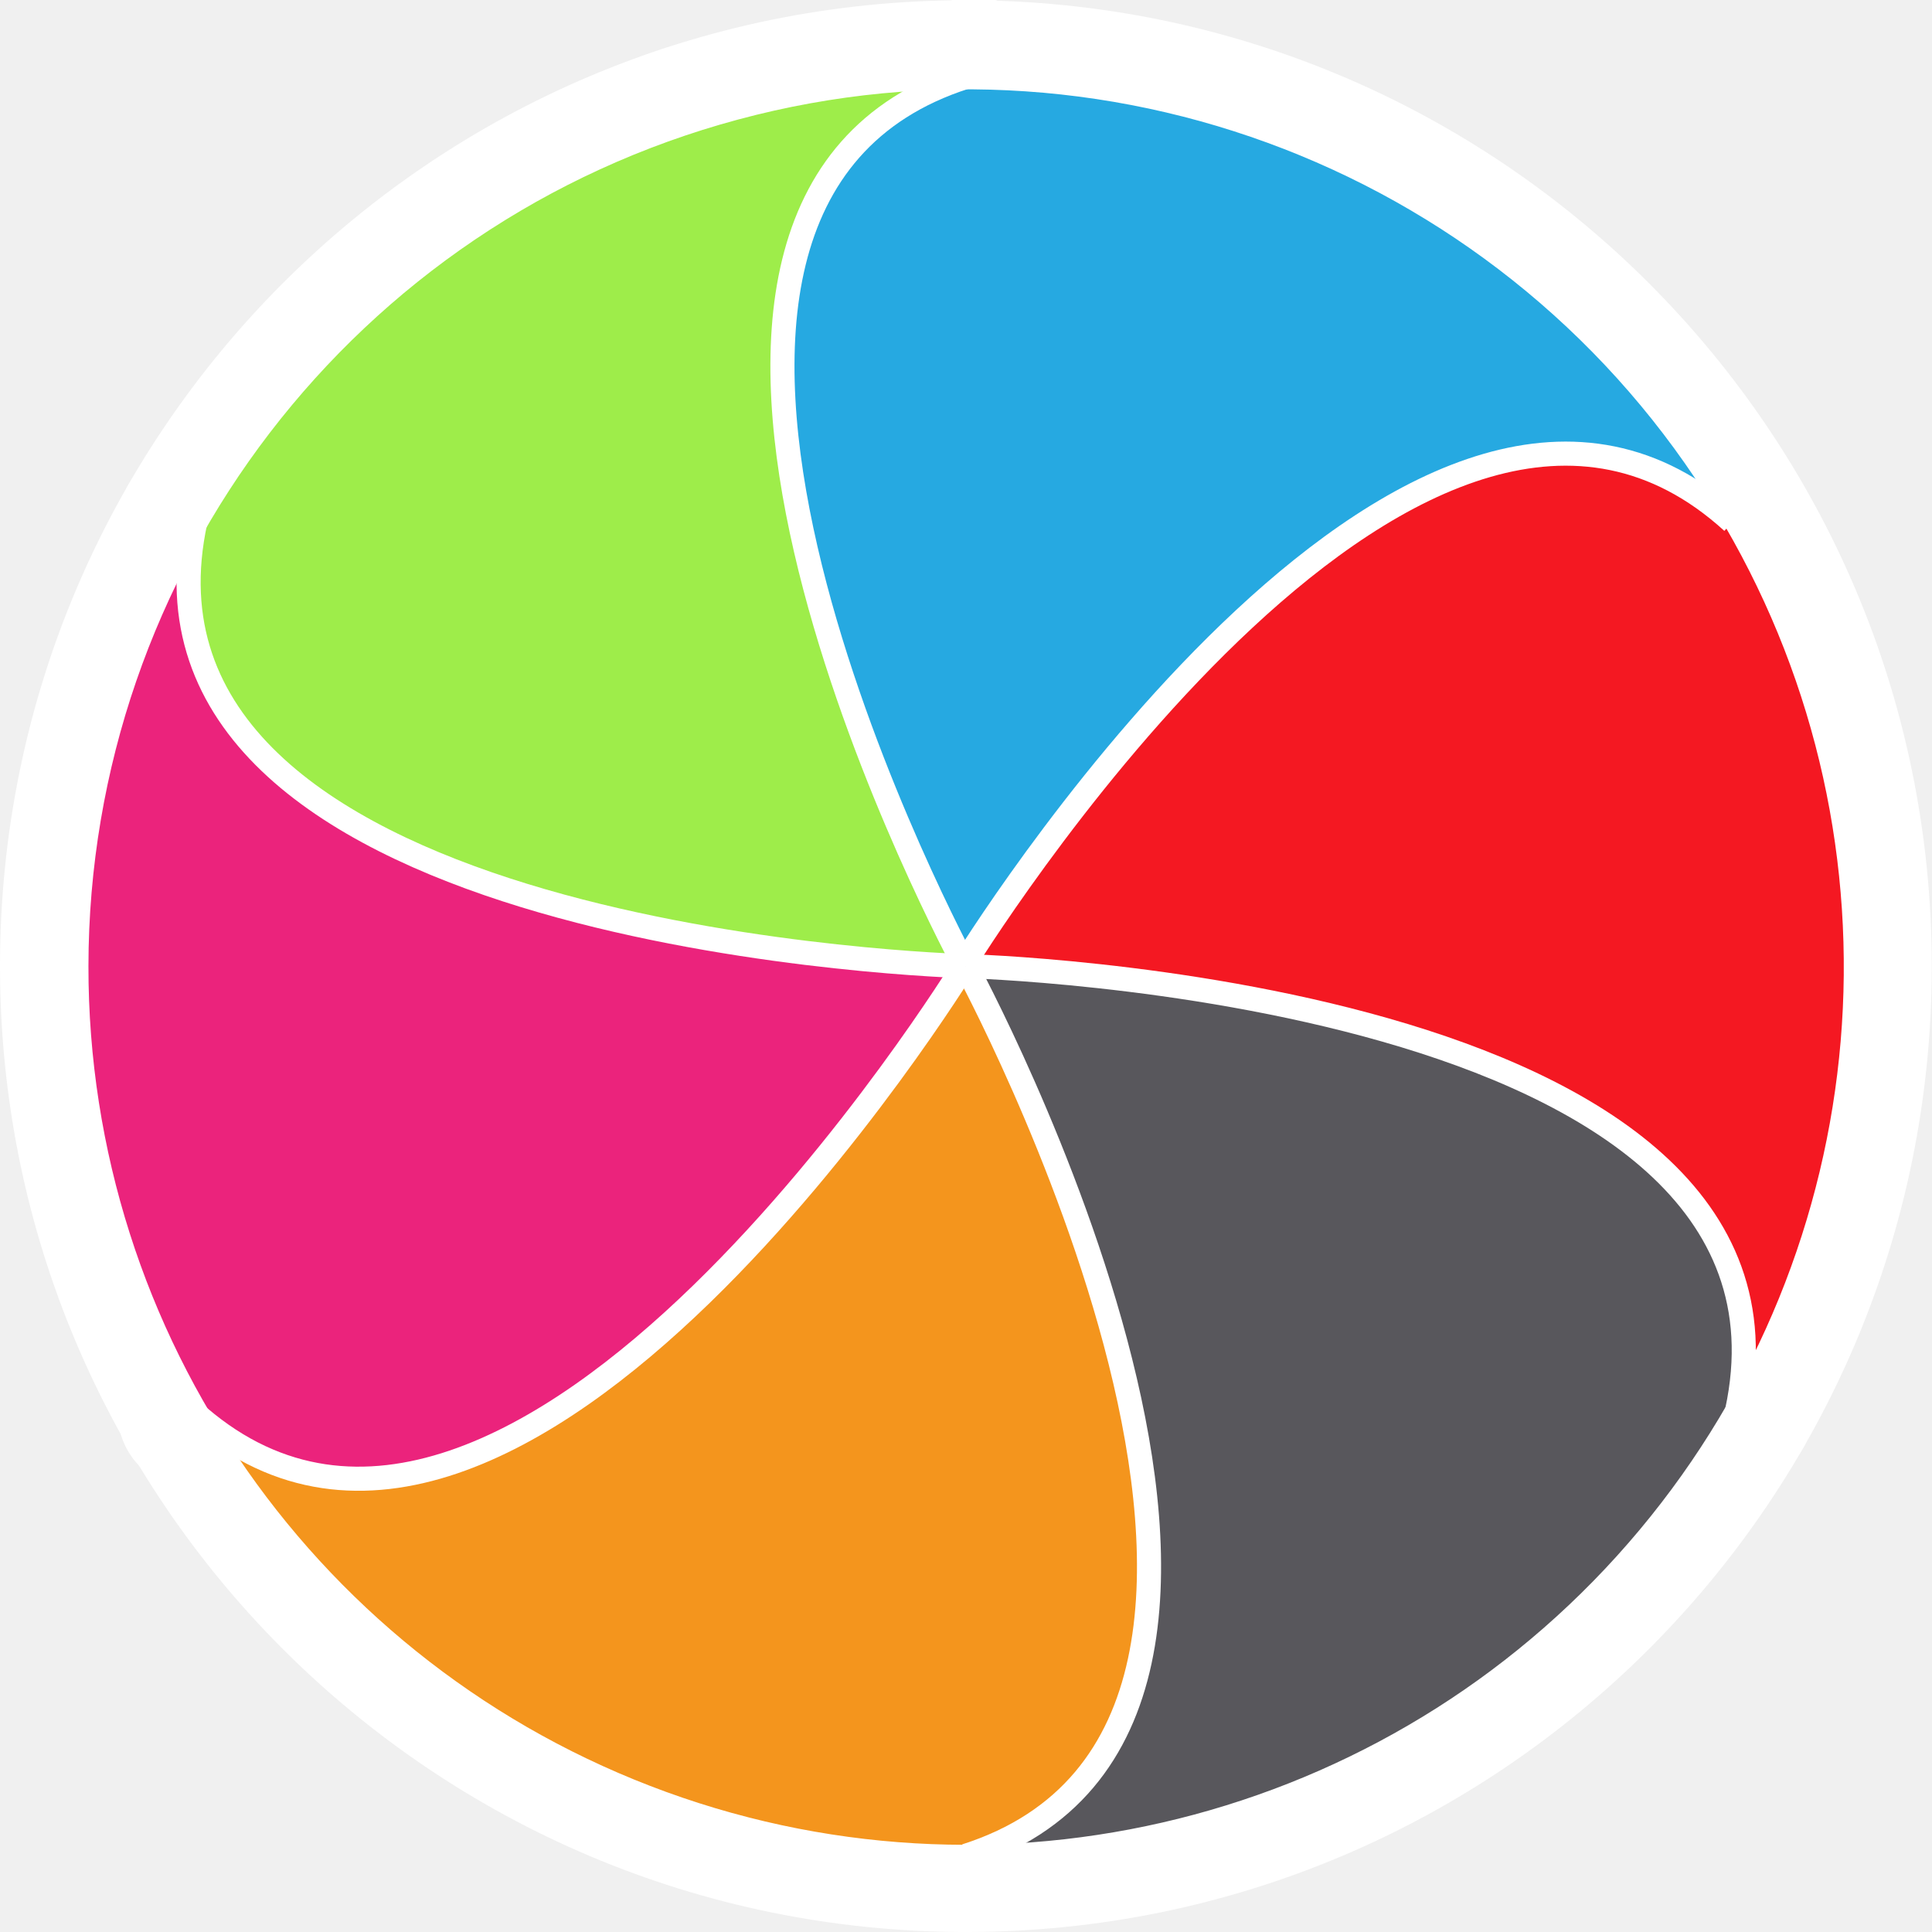
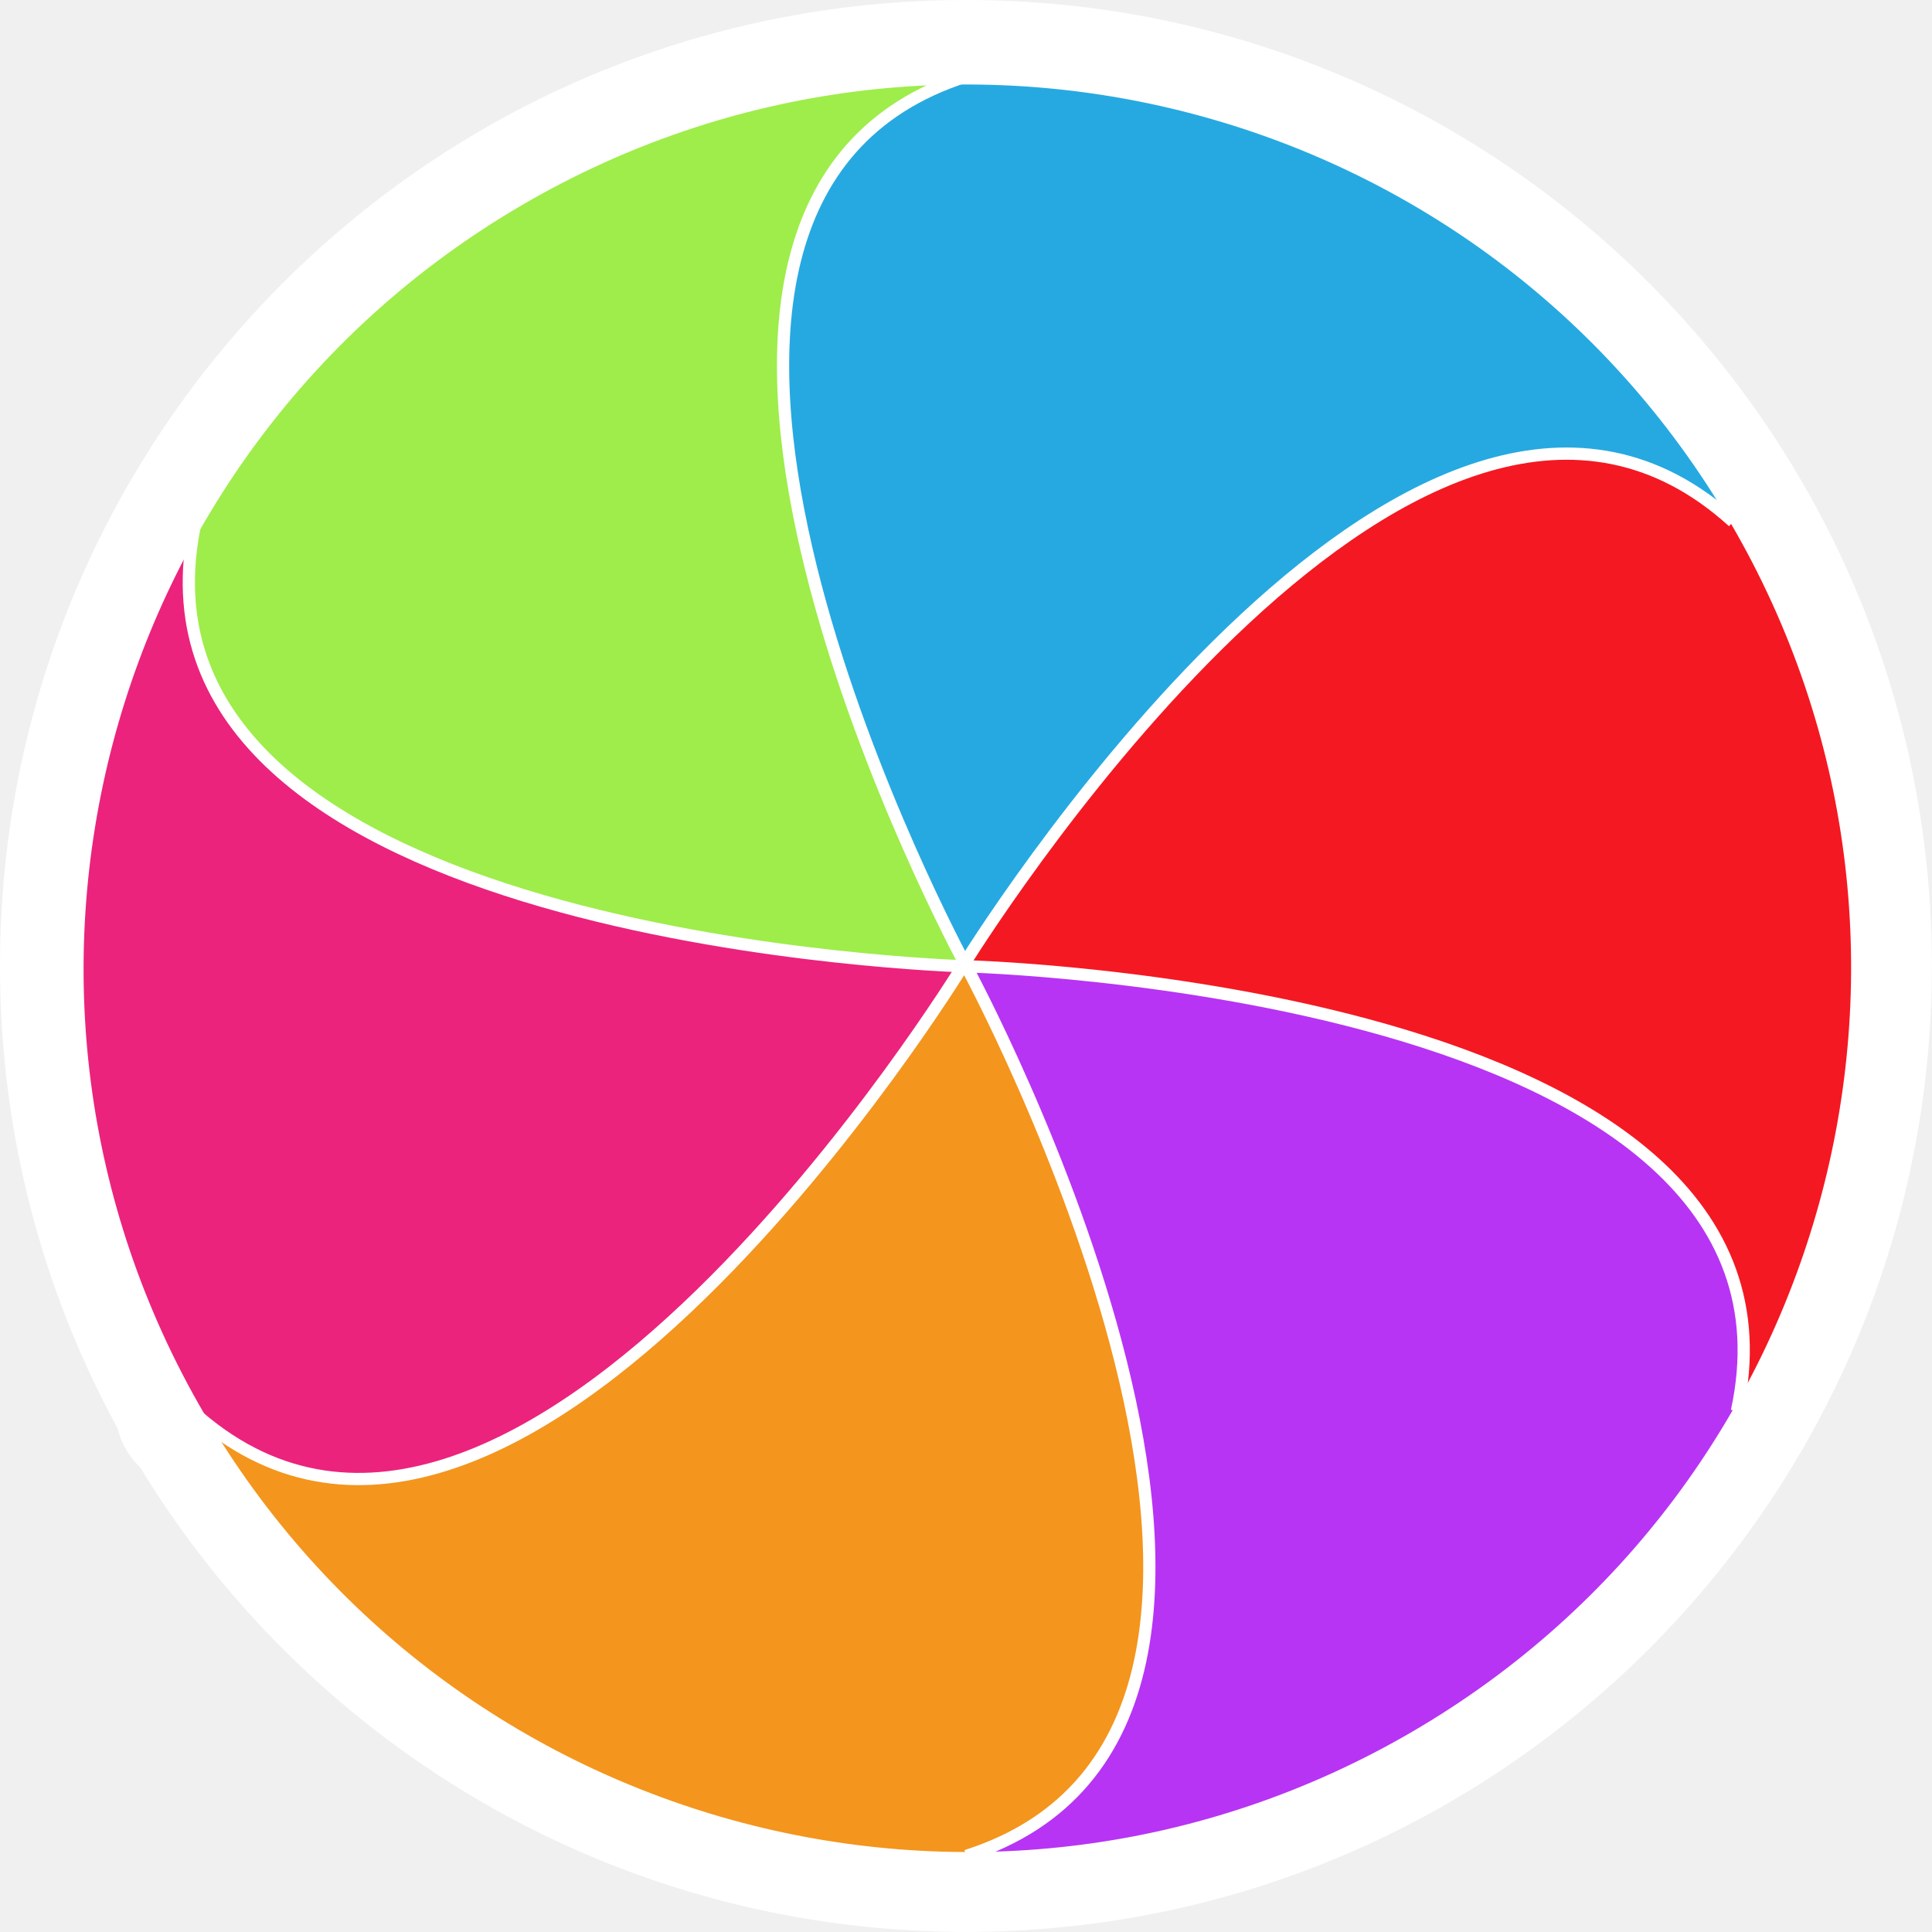
- <svg xmlns="http://www.w3.org/2000/svg" viewBox="0 0 80.17 80.17">
+ <svg xmlns="http://www.w3.org/2000/svg" viewBox="0 0 157.94 157.95">
  <defs>
-     <style>.cls-1{fill:#fff;}.cls-2{fill:#58575c;}.cls-3{fill:#f41822;}.cls-4{fill:#26a9e1;}.cls-5{fill:#f4951d;}.cls-6{fill:#49c1ea;}.cls-7{fill:#9eed4a;}.cls-8{fill:#eb237c;}.cls-9{fill:none;stroke:#fff;stroke-miterlimit:10;}</style>
+     <style>.cls-1{fill:#fff;}.cls-2{fill:#b734f4;}.cls-3{fill:#f41822;}.cls-4{fill:#26a9e1;}.cls-5{fill:#f4951d;}.cls-6{fill:#49c1ea;}.cls-7{fill:#9eed4a;}.cls-8{fill:#eb237c;}.cls-9{fill:none;stroke:#fff;stroke-miterlimit:10;}</style>
  </defs>
  <g id="Camada_2" data-name="Camada 2">
    <g id="Camada_1-2" data-name="Camada 1">
      <g id="Logo">
-         <path class="cls-1" d="M39.94,43.25a3.11,3.11,0,0,1-1.65-.47,3.17,3.17,0,0,1-1-4.35C38.55,36.31,50.34,17.59,63,15.78a13.17,13.17,0,0,1,11,3.5A3.16,3.16,0,0,1,69.79,24a6.78,6.78,0,0,0-5.87-1.92c-8.27,1.18-18.16,14.61-21.28,19.69A3.18,3.18,0,0,1,39.94,43.25Z" />
-         <path class="cls-1" d="M40.08,80.17a3.17,3.17,0,0,1-1-6.18,6.81,6.81,0,0,0,4.6-4.12c3.12-7.77-3.57-23-6.42-28.27a3.17,3.17,0,1,1,5.57-3c1.19,2.2,11.5,21.76,6.72,33.66A13.21,13.21,0,0,1,41.05,80,3.27,3.27,0,0,1,40.08,80.17Z" />
-         <path class="cls-1" d="M14.91,64.53a13.31,13.31,0,0,1-9.07-3.64A3.17,3.17,0,0,1,10.1,56.2,6.77,6.77,0,0,0,16,58.12c8.29-1.18,18.17-14.61,21.27-19.69a3.17,3.17,0,0,1,5.4,3.31c-1.3,2.13-13.09,20.84-25.78,22.65A14.44,14.44,0,0,1,14.91,64.53Z" />
-         <path class="cls-1" d="M72.06,61.71a3.05,3.05,0,0,1-.67-.07A3.17,3.17,0,0,1,69,57.87a6.8,6.8,0,0,0-1.26-6C62.54,45.26,46,43.41,40,43.25a3.17,3.17,0,0,1,.17-6.33c2.49.07,24.59.92,32.5,11a13.19,13.19,0,0,1,2.48,11.3A3.16,3.16,0,0,1,72.06,61.71Z" />
-         <path class="cls-1" d="M40.09,43.25H40c-2.49-.06-24.59-.92-32.5-11A13.19,13.19,0,0,1,5,21,3.16,3.16,0,1,1,11.2,22.3a6.8,6.8,0,0,0,1.27,6c5.16,6.57,21.74,8.42,27.7,8.58a3.17,3.17,0,0,1-.08,6.33Z" />
-         <path class="cls-1" d="M40.09,43.25A3.18,3.18,0,0,1,37.3,41.6C36.11,39.4,25.8,19.84,30.58,8A13.17,13.17,0,0,1,39.12.15a3.17,3.17,0,1,1,1.93,6,6.81,6.81,0,0,0-4.6,4.12C33.33,18.07,40,33.35,42.87,38.57a3.16,3.16,0,0,1-2.78,4.68Z" />
-         <circle class="cls-1" cx="40.08" cy="40.09" r="40.08" />
-         <path class="cls-2" d="M40.08,40.09s35.78.92,32,18.46A36.91,36.91,0,0,1,40.08,77C57.18,71.54,40.08,40.09,40.08,40.09Z" />
-         <path class="cls-3" d="M72.06,58.55c3.8-17.54-32-18.46-32-18.46A.49.49,0,0,0,40,40c1.29-2.07,19.1-30,31.89-18.34l.11-.07a37,37,0,0,1,0,37Z" />
-         <path class="cls-4" d="M72,21.56l-.11.07C59.12,10,41.31,37.9,40,40c-1.12-2.11-16.41-31.53.06-36.8A36.88,36.88,0,0,1,72,21.56Z" />
-         <path class="cls-5" d="M40.08,40.09s17.1,31.45,0,36.92A36.9,36.9,0,0,1,8.25,58.79C21.52,70.17,40,40.09,40,40.09h.13Z" />
-         <path class="cls-6" d="M40.08,40.09H40L40,40A.49.49,0,0,1,40.08,40.09Z" />
-         <path class="cls-7" d="M40,40l-.07.11C37.53,40,4.44,38.52,8.11,21.63a36.88,36.88,0,0,1,32-18.46C23.61,8.44,38.9,37.86,40,40Z" />
-         <path class="cls-8" d="M40,40.08h0S21.52,70.17,8.25,58.79a37,37,0,0,1-.14-37.16C4.44,38.52,37.53,40,40,40.08Z" />
-         <path class="cls-9" d="M72,21.56A36.92,36.92,0,1,1,3.17,40.09,36.92,36.92,0,0,1,72,21.56Z" />
-         <path class="cls-9" d="M40.08,40.09A.49.49,0,0,0,40,40c-1.12-2.11-16.41-31.53.06-36.8" />
-         <path class="cls-9" d="M40.08,40.09H40C37.53,40,4.44,38.52,8.11,21.63" />
-         <path class="cls-9" d="M40.08,40.09s35.78.92,32,18.46" />
-         <path class="cls-9" d="M40,40.09S21.52,70.17,8.25,58.79L8,58.55" />
-         <path class="cls-9" d="M40.08,40.09s17.1,31.45,0,36.92" />
-         <path class="cls-9" d="M40,40.09h0L40,40c1.29-2.07,19.1-30,31.89-18.34" />
+         <path class="cls-1" d="M78.69,85.21a6.24,6.24,0,0,1-5.32-9.49c2.57-4.19,25.8-41.06,50.79-44.63A26,26,0,0,1,145.88,38a6.24,6.24,0,1,1-8.39,9.23c-3.53-3.2-7.2-4.41-11.55-3.78C109.64,45.76,90.15,72.23,84,82.23A6.24,6.24,0,0,1,78.69,85.21Z" />
+         <path class="cls-1" d="M79,158a6.24,6.24,0,0,1-1.9-12.18c4.54-1.45,7.42-4,9.06-8.12,6.14-15.31-7-45.4-12.64-55.7a6.24,6.24,0,1,1,11-6c2.35,4.31,22.66,42.86,13.25,66.29a26,26,0,0,1-16.83,15.36A6.28,6.28,0,0,1,79,158Z" />
+         <path class="cls-1" d="M29.37,127.13A26.18,26.18,0,0,1,11.51,120a6.23,6.23,0,0,1,8.38-9.23c3.53,3.2,7.21,4.41,11.57,3.78,16.33-2.33,35.79-28.79,41.91-38.79A6.24,6.24,0,1,1,84,82.23c-2.57,4.19-25.79,41.05-50.79,44.63A28,28,0,0,1,29.37,127.13Z" />
+         <path class="cls-1" d="M142,121.58a6,6,0,0,1-1.33-.15,6.23,6.23,0,0,1-4.77-7.41c1-4.66.22-8.44-2.5-11.9-10.16-13-42.83-16.6-54.56-16.91a6.24,6.24,0,0,1,.32-12.47c4.92.13,48.45,1.81,64,21.67a26,26,0,0,1,4.89,22.26A6.25,6.25,0,0,1,142,121.58Z" />
+         <path class="cls-1" d="M79,85.21h-.16c-4.91-.13-48.45-1.81-64-21.67A26,26,0,0,1,9.89,41.28a6.23,6.23,0,1,1,12.18,2.65c-1,4.65-.21,8.43,2.5,11.9,10.16,13,42.83,16.6,54.57,16.91A6.24,6.24,0,0,1,79,85.21Z" />
+         <path class="cls-1" d="M79,85.21A6.25,6.25,0,0,1,73.49,82c-2.34-4.32-22.65-42.86-13.25-66.3A26,26,0,0,1,77.07.3a6.24,6.24,0,0,1,3.8,11.88c-4.54,1.45-7.42,4-9.06,8.12-6.14,15.31,7,45.4,12.64,55.7A6.24,6.24,0,0,1,79,85.21Z" />
+         <circle class="cls-1" cx="78.97" cy="78.97" r="78.97" />
+         <path class="cls-2" d="M79,79s70.49,1.82,63,36.36v0a72.69,72.69,0,0,1-63,36.35C112.65,140.94,79,79,79,79Z" />
+         <path class="cls-3" d="M142,115.34C149.47,80.8,79,79,79,79l-.14-.25c2.63-4.19,37.68-59,62.85-36.12l.21-.13a72.81,72.81,0,0,1,.07,72.88Z" />
+         <path class="cls-4" d="M141.9,42.48l-.21.13C116.52,19.73,81.47,74.54,78.84,78.73,76.58,74.47,46.55,16.62,79,6.24A72.69,72.69,0,0,1,141.9,42.48Z" />
+         <path class="cls-5" d="M79,79s33.67,62,0,72.73a72.66,72.66,0,0,1-62.71-35.87C42.41,138.24,78.69,79,78.69,79v0Z" />
+         <path class="cls-6" d="M79,79l-.29,0a.86.86,0,0,0,.15-.23Z" />
+         <path class="cls-7" d="M78.84,78.73a.86.86,0,0,1-.15.23C73.83,78.79,8.75,75.87,16,42.61A72.69,72.69,0,0,1,79,6.24C46.55,16.62,76.58,74.47,78.84,78.73Z" />
+         <path class="cls-8" d="M78.69,79v0s-36.28,59.26-62.42,36.86A72.76,72.76,0,0,1,16,42.61C8.75,75.87,73.83,78.79,78.69,79Z" />
+         <path class="cls-9" d="M141.9,42.48A72.74,72.74,0,0,1,16.27,115.84,72.74,72.74,0,1,1,141.9,42.48Z" />
+         <path class="cls-9" d="M79,79l-.14-.25C76.58,74.47,46.55,16.62,79,6.24" />
+         <path class="cls-9" d="M79,79l-.29,0C73.83,78.79,8.75,75.87,16,42.61" />
+         <path class="cls-9" d="M79,79s70.49,1.82,63,36.36" />
+         <path class="cls-9" d="M78.69,79s-36.28,59.26-62.42,36.86a6.58,6.58,0,0,1-.57-.5" />
+         <path class="cls-9" d="M79,79s33.67,62,0,72.73" />
+         <path class="cls-9" d="M78.69,79v0a.86.86,0,0,0,.15-.23c2.63-4.19,37.68-59,62.85-36.12" />
      </g>
    </g>
  </g>
</svg>
